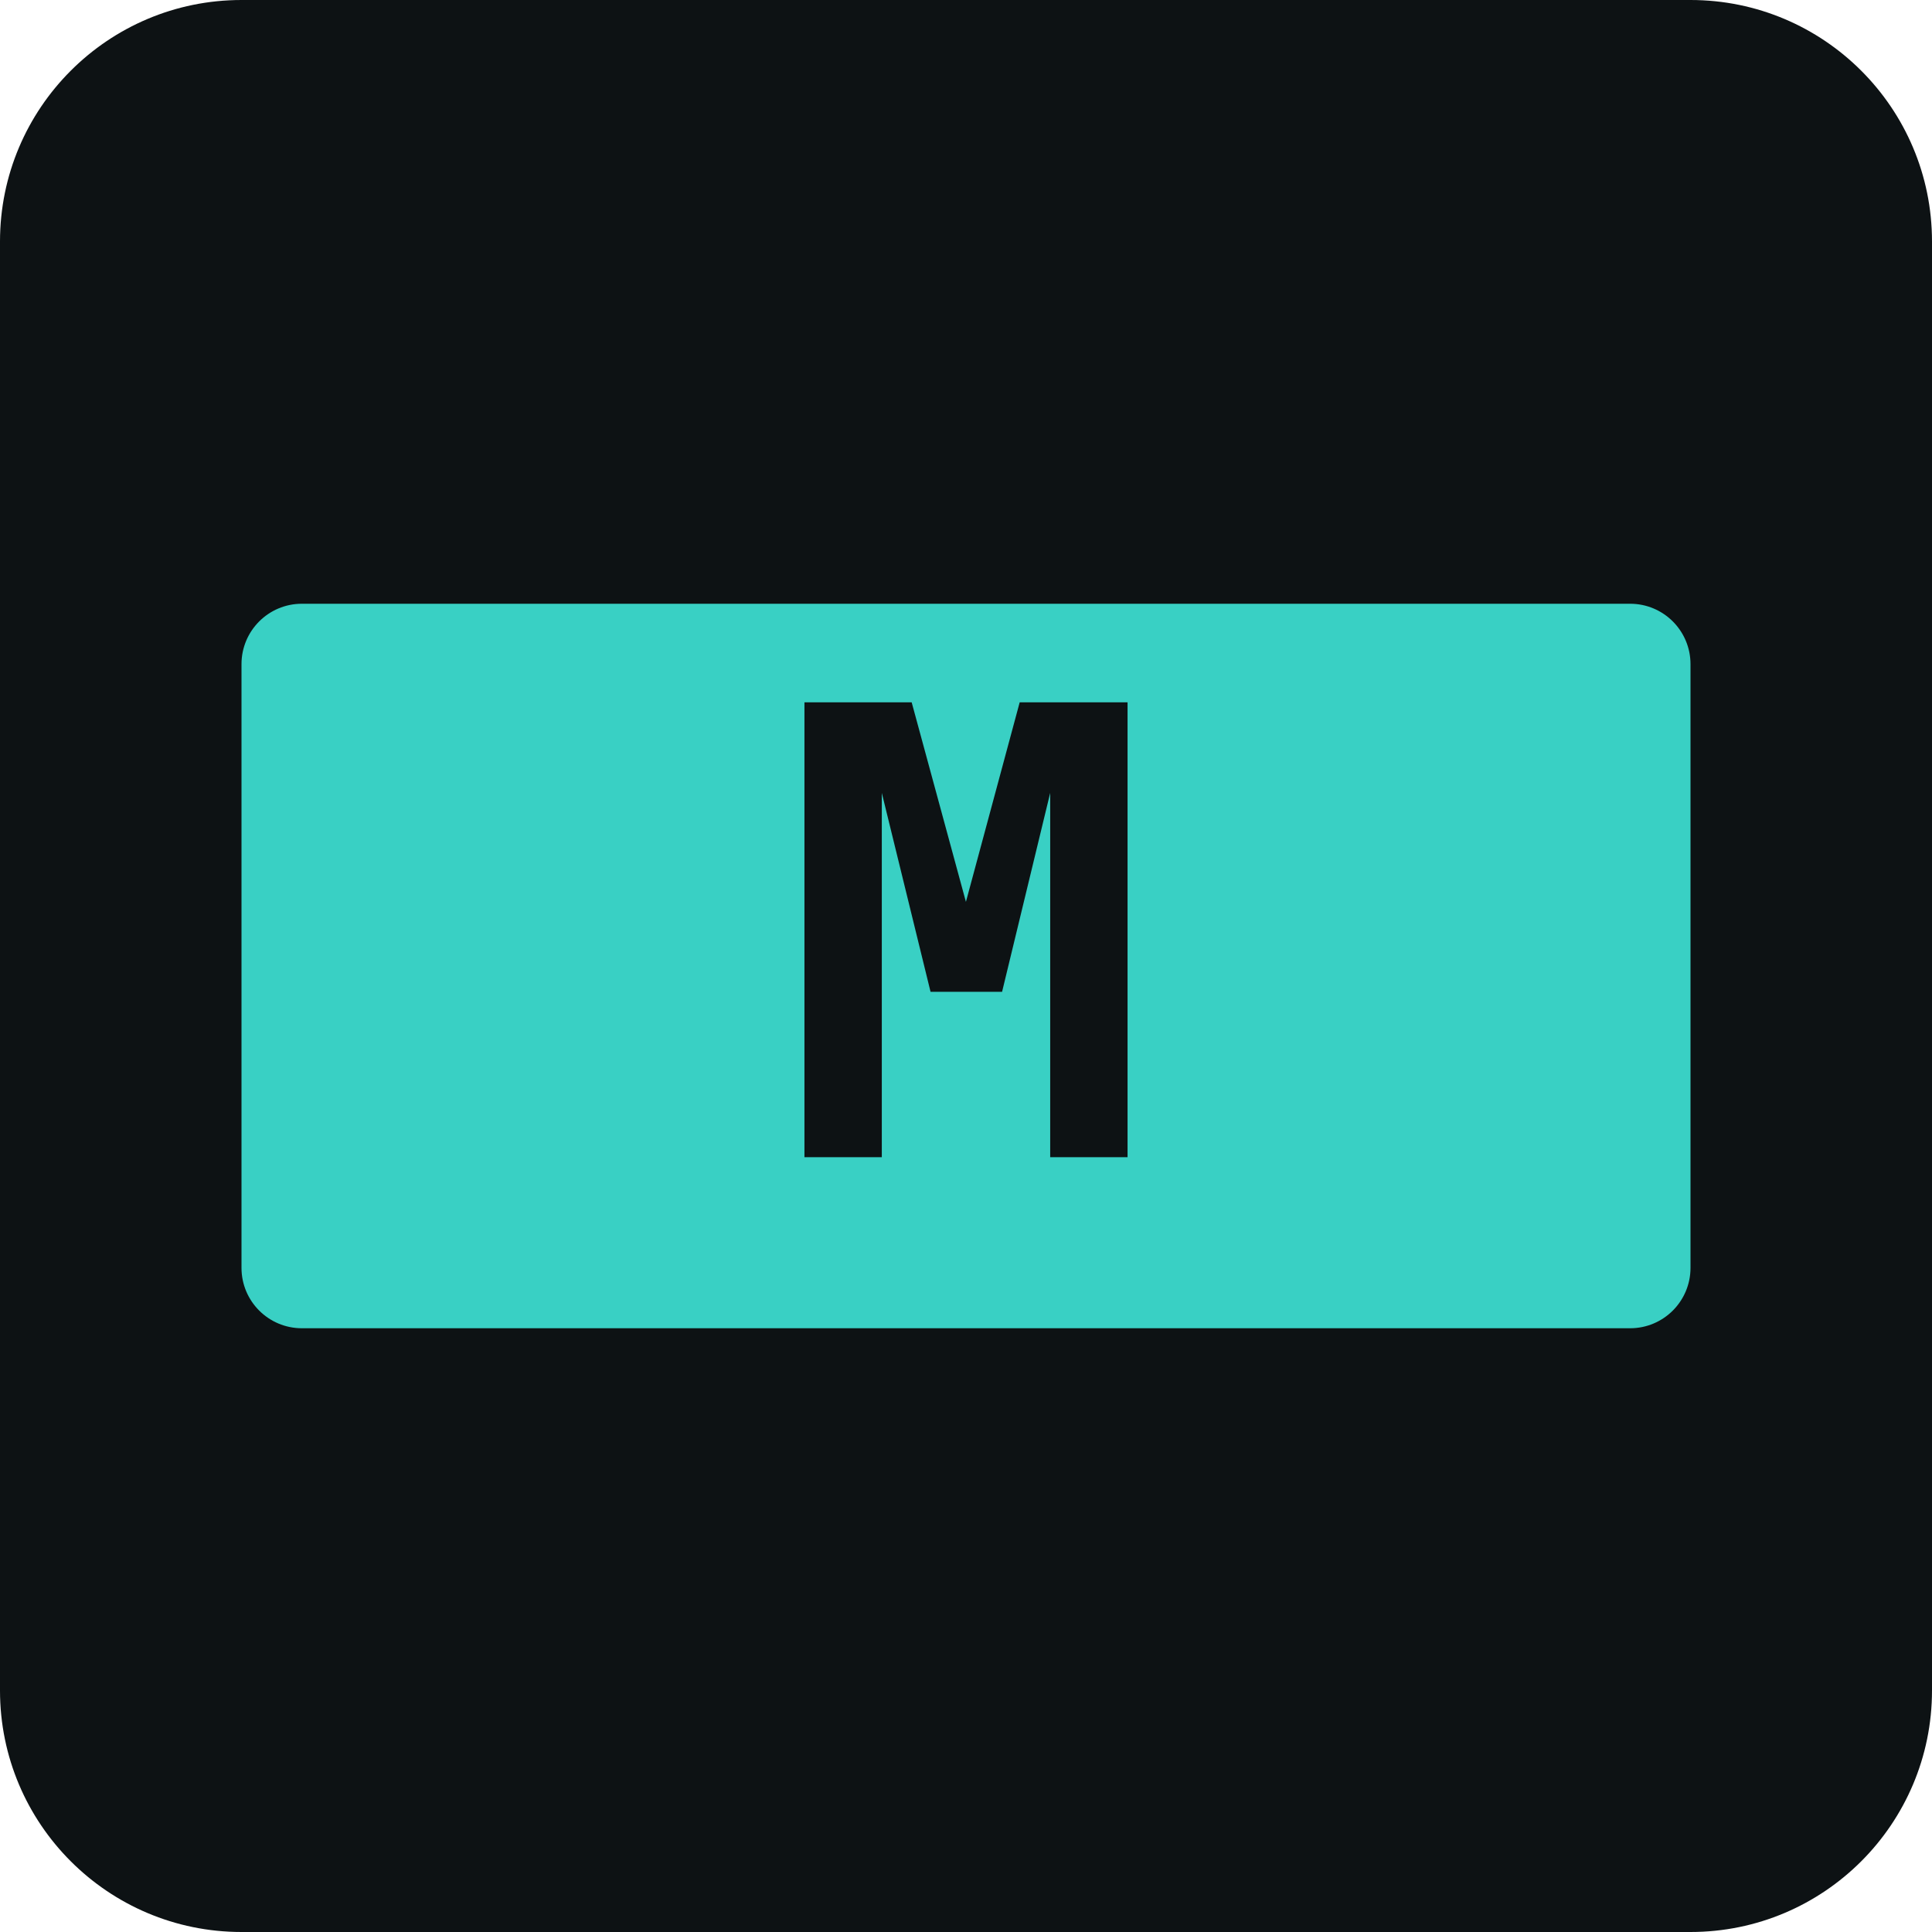
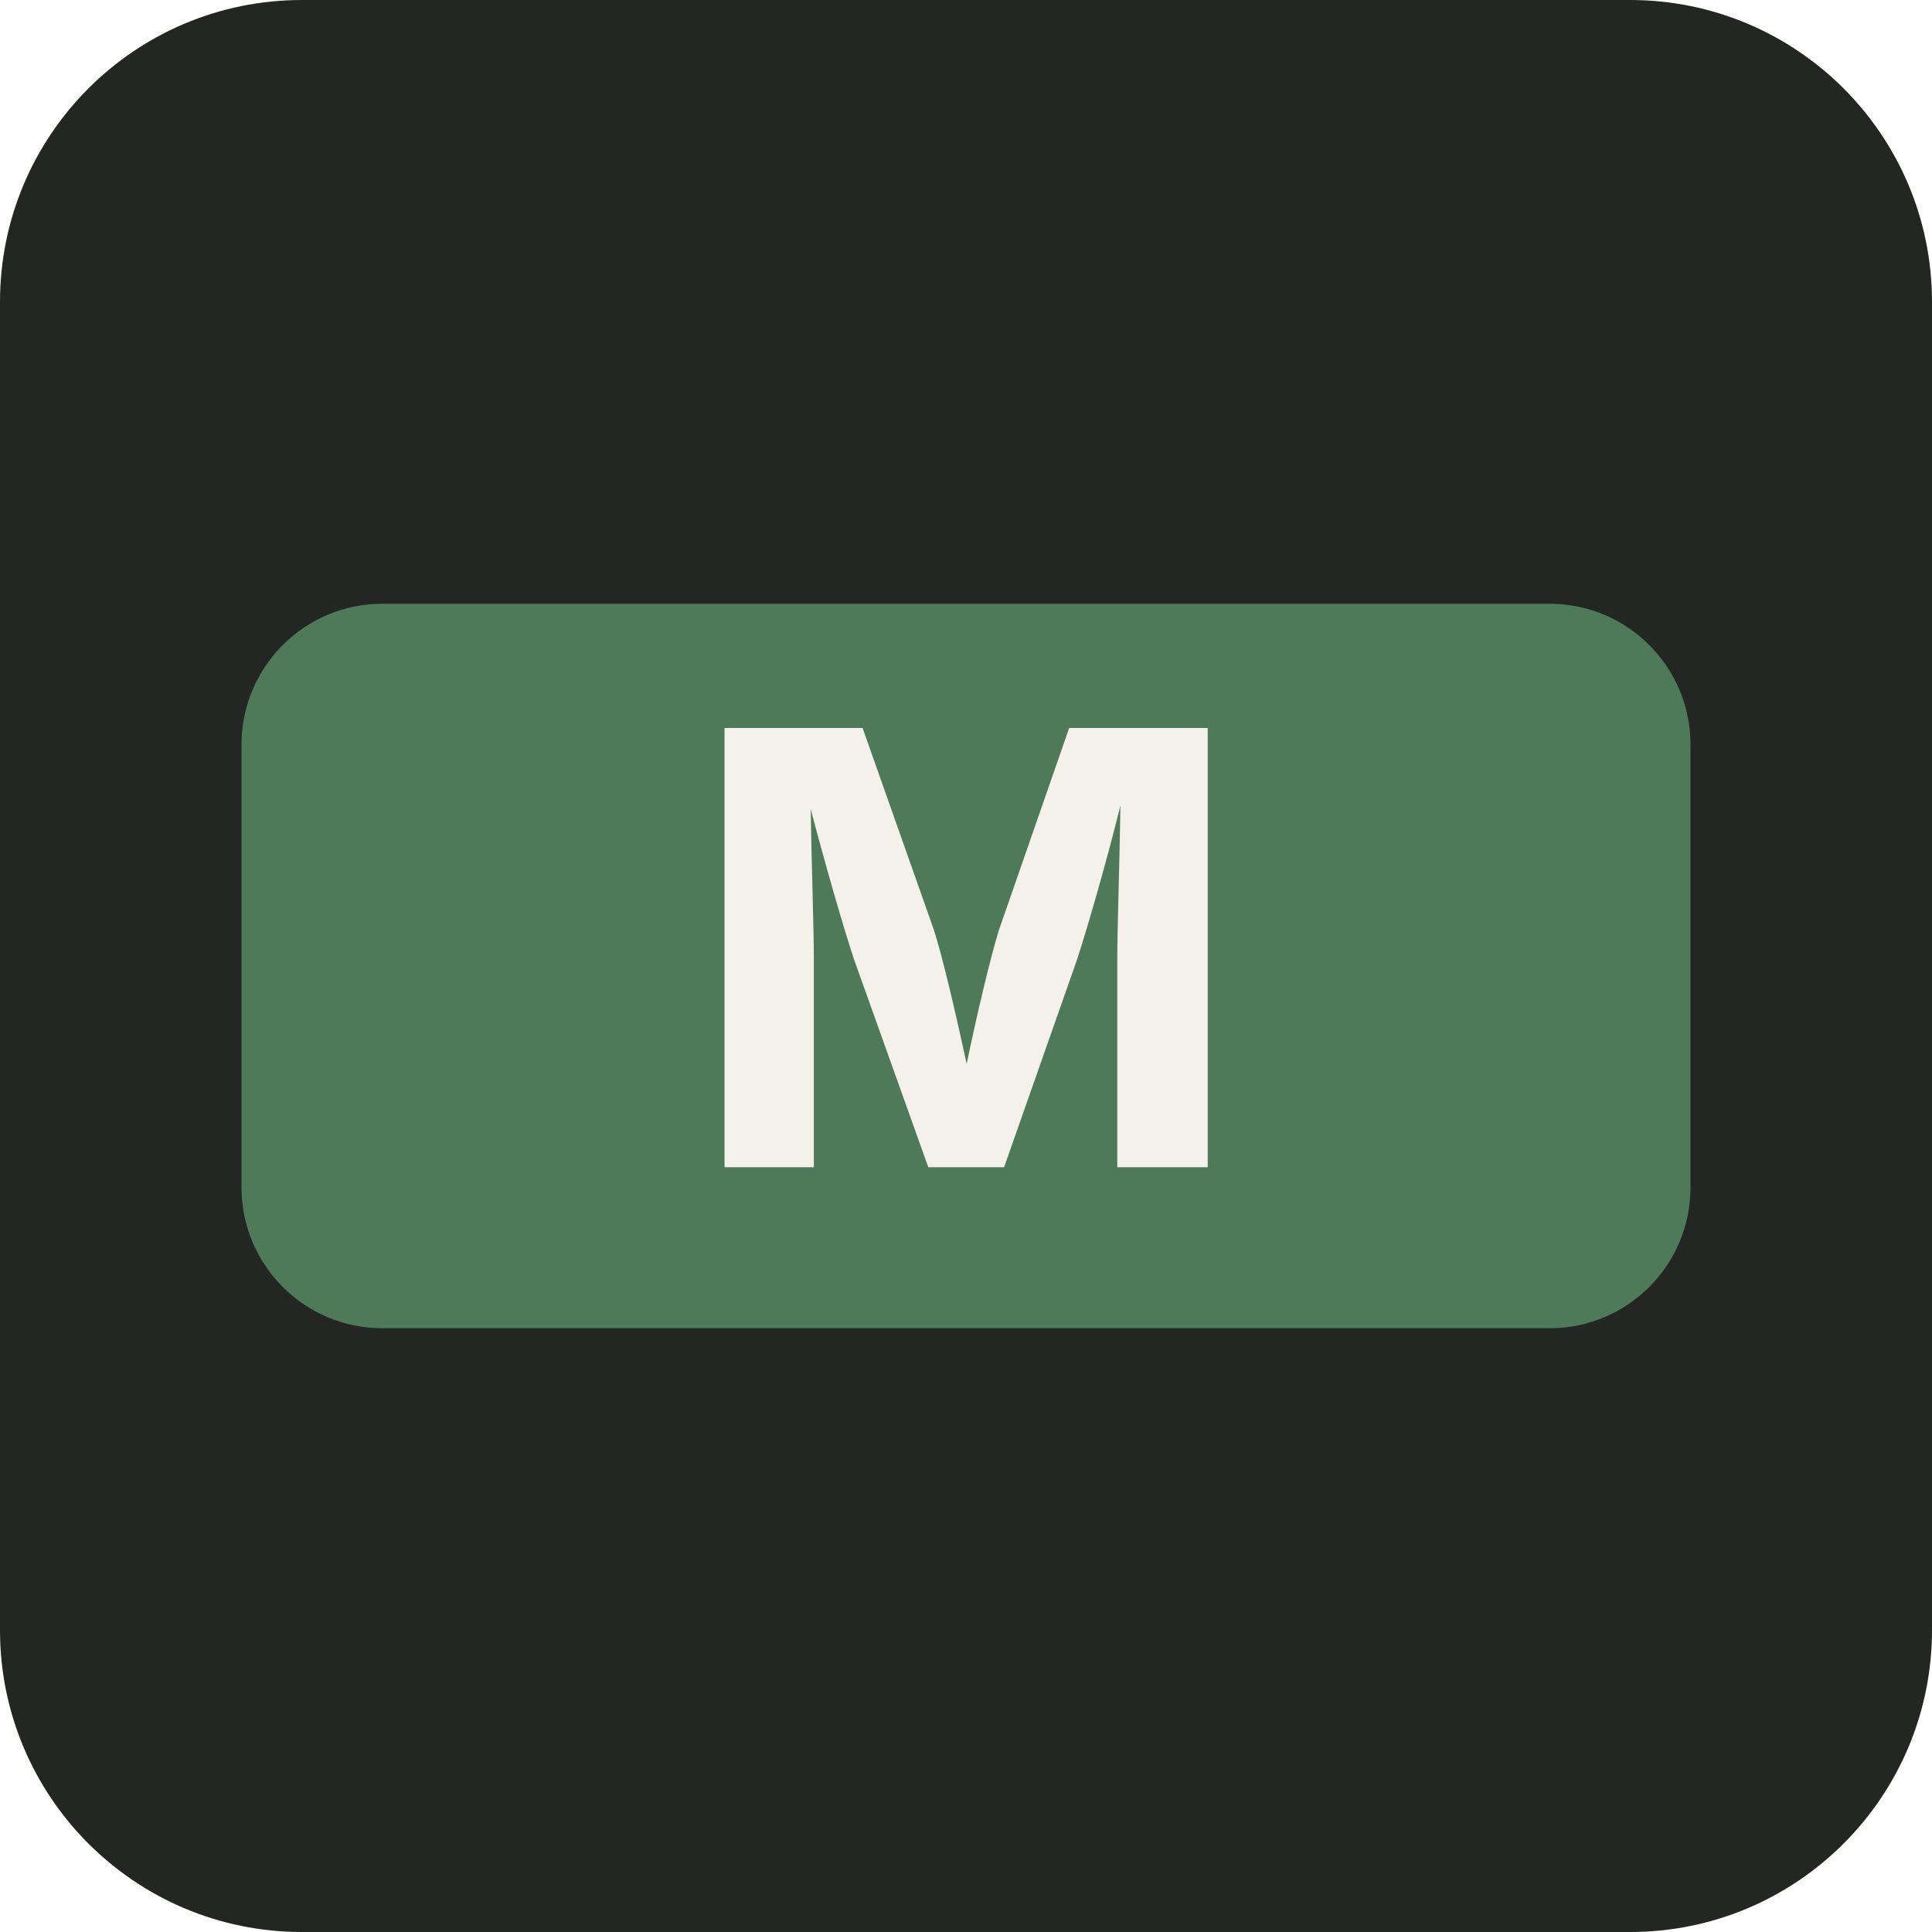
<svg xmlns="http://www.w3.org/2000/svg" viewBox="0 0 192 192" width="192" height="192">
-   <rect width="192" height="192" rx="24" fill="#0D1214" />
-   <rect x="24" y="60" width="144" height="72" rx="6" fill="#39D0C4" />
-   <text x="96" y="115" text-anchor="middle" font-family="IBM Plex Mono, ui-monospace, Menlo, monospace" font-size="62" font-weight="600" letter-spacing="2" fill="#0D1214">M</text>
+   <rect width="192" height="192" rx="30" fill="#232622" />
+   <rect x="24" y="60" width="144" height="72" rx="14" fill="#4E7A5A" />
+   <text x="96" y="116" text-anchor="middle" font-family="system-ui, -apple-system, Segoe UI, sans-serif" font-size="60" font-weight="700" letter-spacing="1" fill="#F4F1EA">M</text>
</svg>
